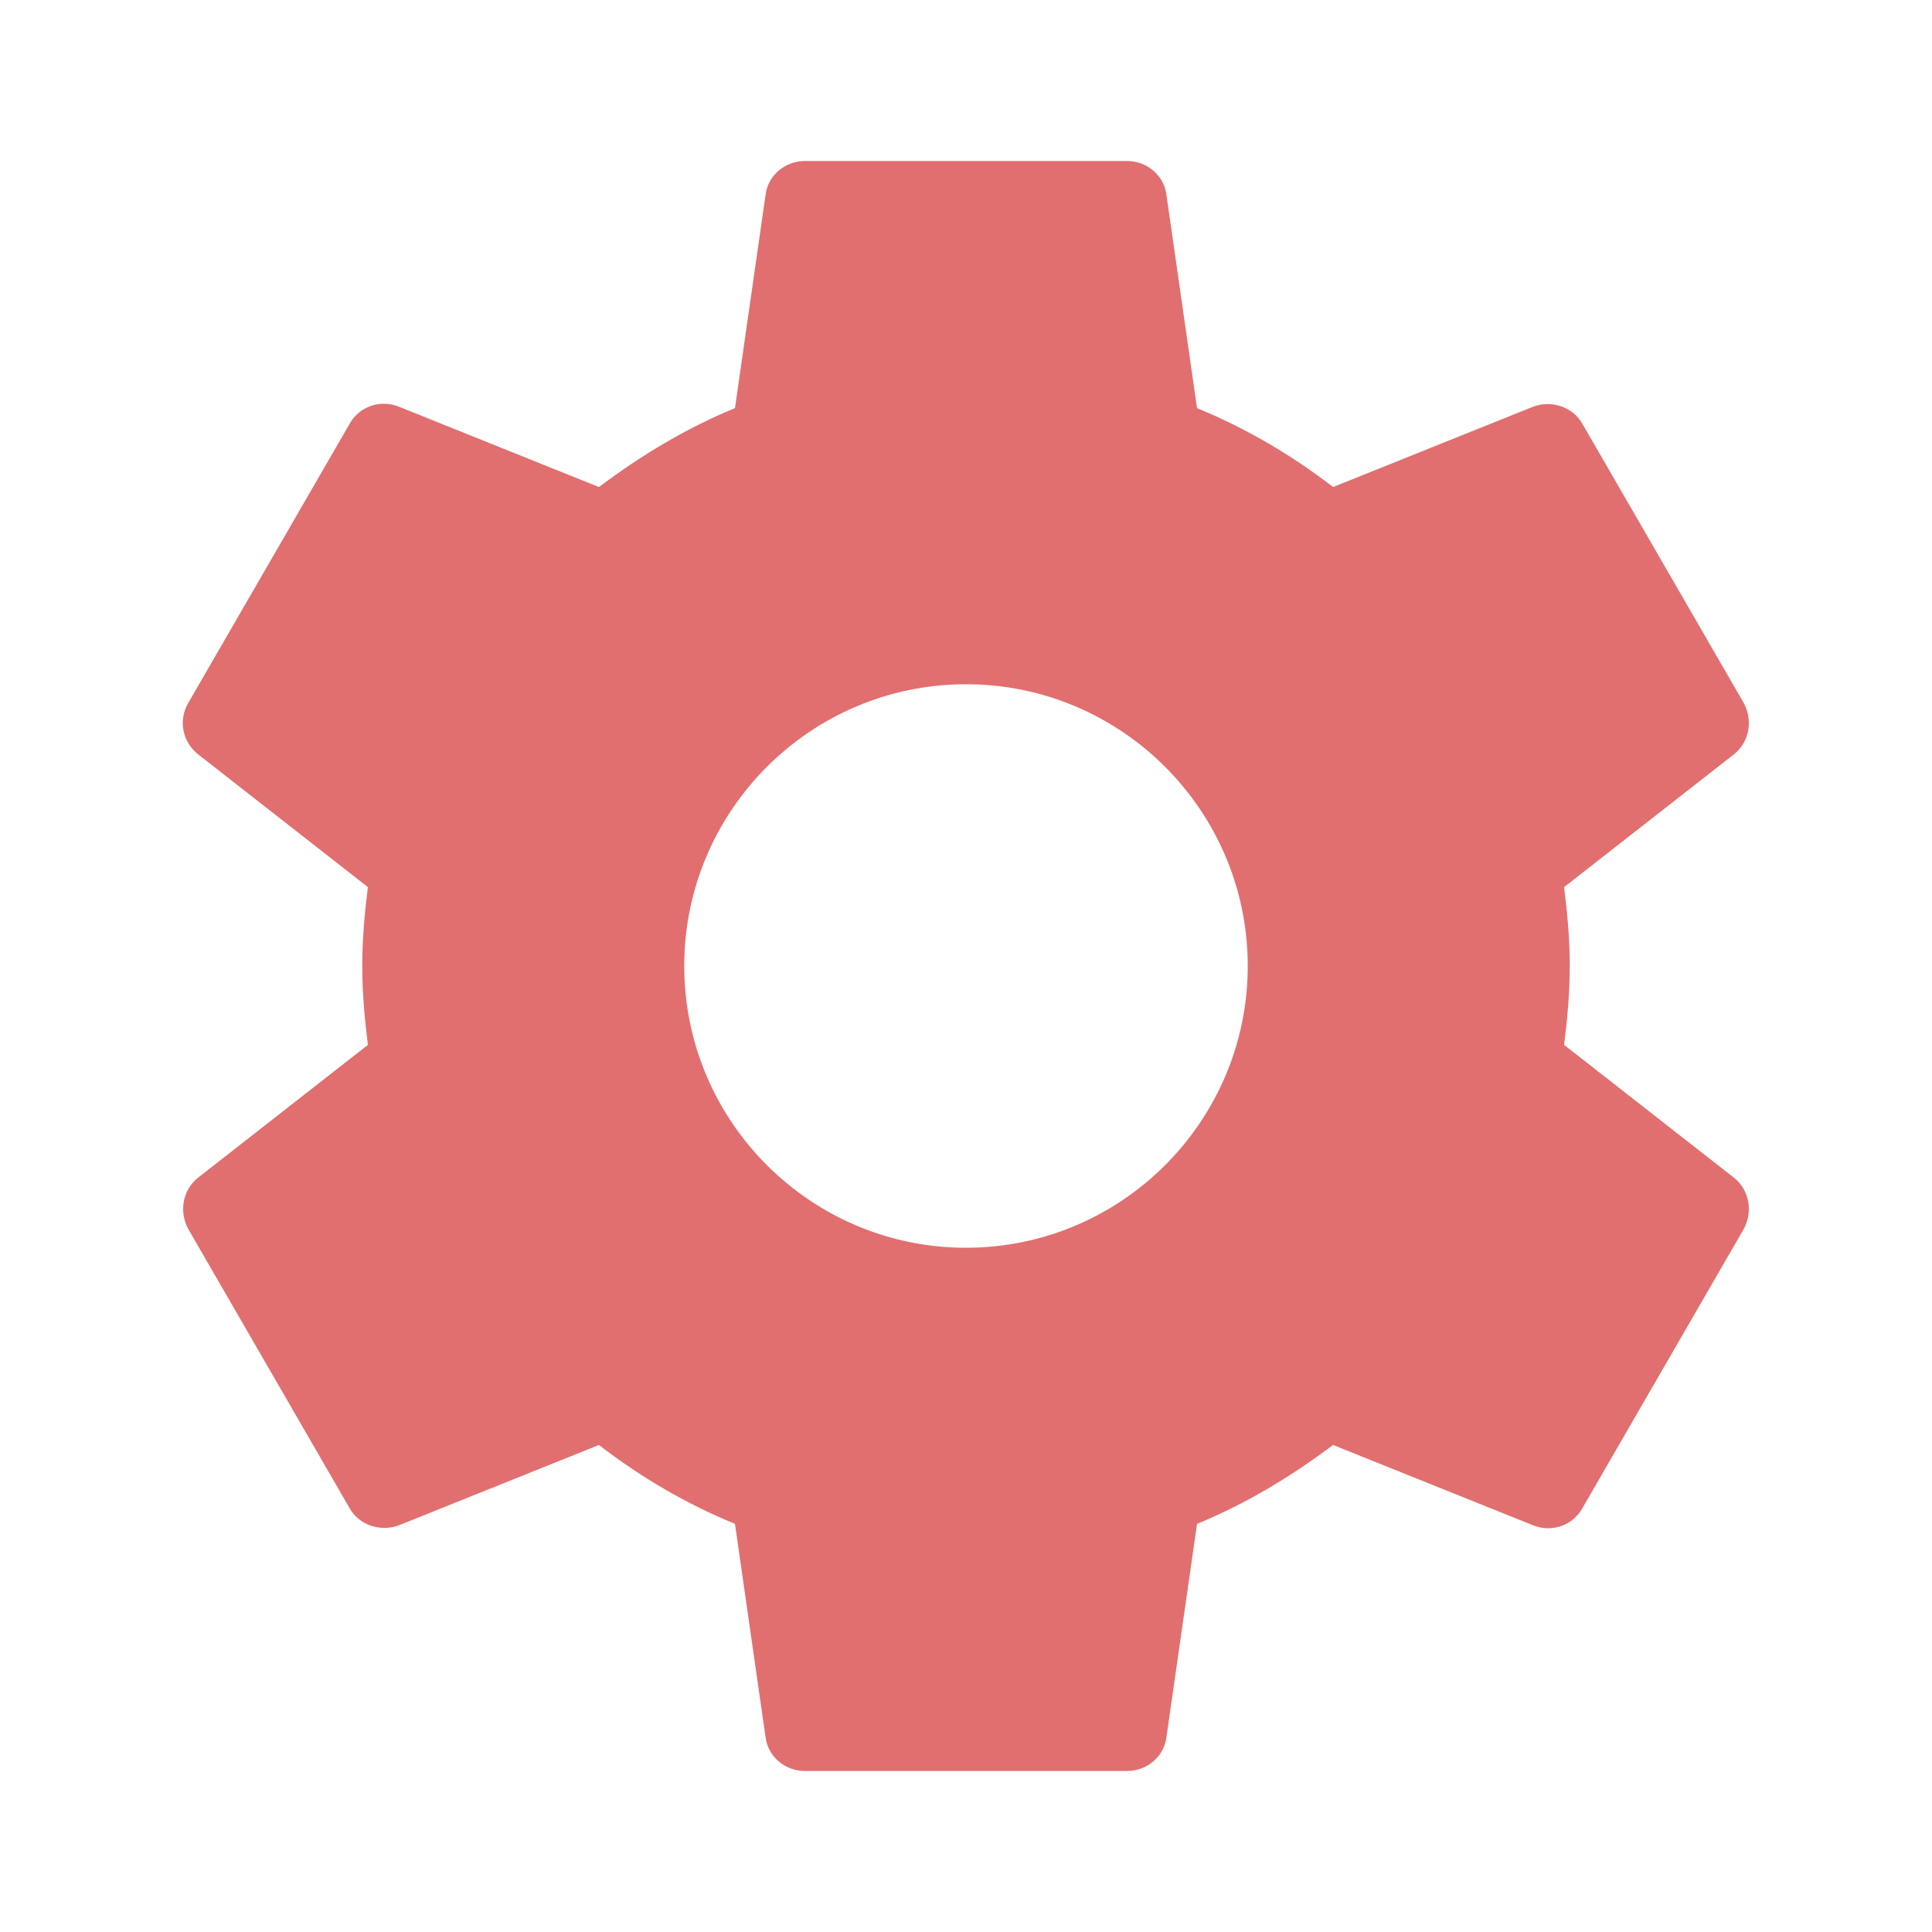
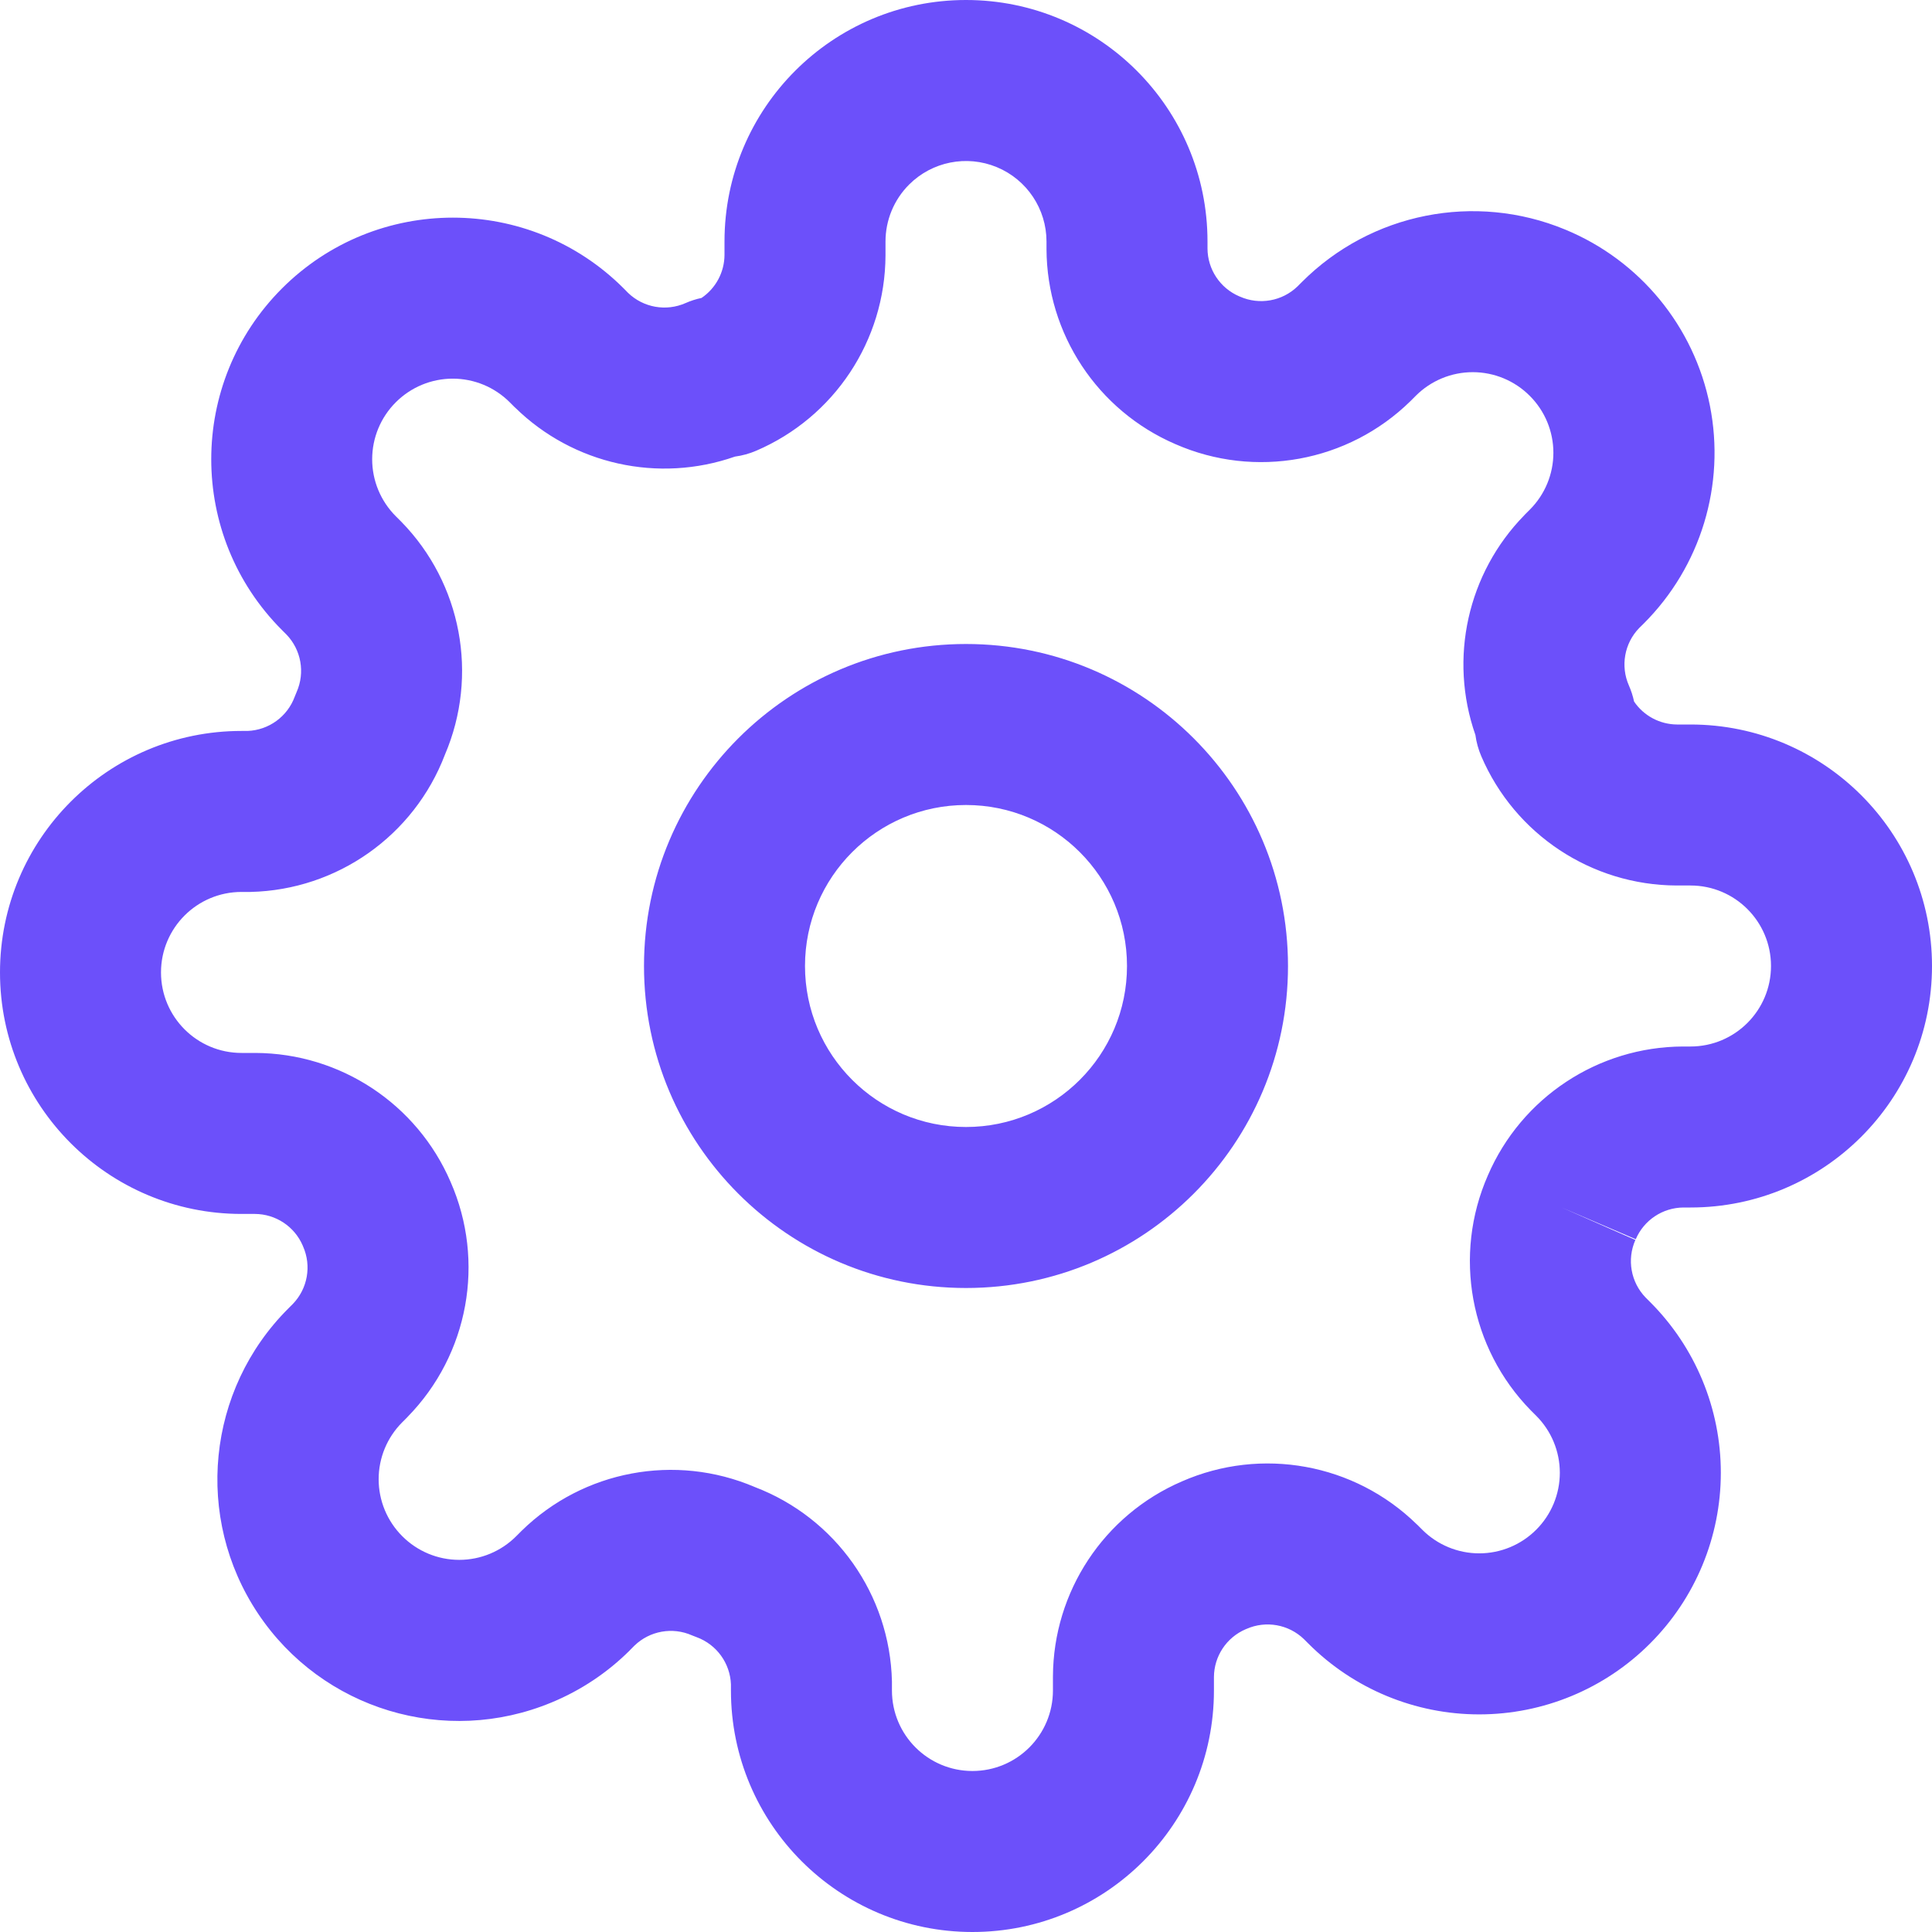
- <svg xmlns="http://www.w3.org/2000/svg" fill="#e16f6f" height="24" viewBox="0 0 24 24" width="24">
-   <path d="M0 0h24v24H0z" fill="none" />
-   <path d="M19.43 12.98c.04-.32.07-.64.07-.98s-.03-.66-.07-.98l2.11-1.65c.19-.15.24-.42.12-.64l-2-3.46c-.12-.22-.39-.3-.61-.22l-2.49 1c-.52-.4-1.08-.73-1.69-.98l-.38-2.65C14.46 2.18 14.25 2 14 2h-4c-.25 0-.46.18-.49.42l-.38 2.65c-.61.25-1.17.59-1.69.98l-2.49-1c-.23-.09-.49 0-.61.22l-2 3.46c-.13.22-.07.49.12.64l2.11 1.65c-.04.32-.07.65-.07.98s.03.66.07.98l-2.11 1.65c-.19.15-.24.42-.12.64l2 3.46c.12.22.39.3.61.22l2.49-1c.52.4 1.08.73 1.69.98l.38 2.65c.03.24.24.42.49.42h4c.25 0 .46-.18.49-.42l.38-2.65c.61-.25 1.17-.59 1.69-.98l2.49 1c.23.09.49 0 .61-.22l2-3.46c.12-.22.07-.49-.12-.64l-2.11-1.65zM12 15.5c-1.93 0-3.5-1.57-3.5-3.5s1.57-3.5 3.5-3.5 3.5 1.57 3.5 3.5-1.57 3.5-3.5 3.5z" />
+ <svg xmlns="http://www.w3.org/2000/svg" width="24" height="24" viewBox="0 0 24 24" fill="#6C50FA" stroke="none">
+   <path fill-rule="evenodd" clip-rule="evenodd" d="M11.293 2.293A1 1 0 0113 3v.094a2.65 2.65 0 001.601 2.423 2.65 2.65 0 002.918-.532l.008-.008.06-.06a1 1 0 011.416 0 .999.999 0 010 1.415l-.06.06-.008.009a2.65 2.65 0 00-.607 2.729c.012.09.037.18.073.264A2.65 2.65 0 0020.826 11H21a1 1 0 010 2h-.094a2.65 2.65 0 00-2.423 1.601 2.65 2.65 0 00.532 2.918l.008.008.06.06a1 1 0 010 1.416 1 1 0 01-1.415 0l-.06-.06-.009-.008a2.651 2.651 0 00-2.918-.532 2.65 2.65 0 00-1.601 2.423V21a1 1 0 01-2 0V20.887a2.65 2.65 0 00-1.705-2.415 2.651 2.651 0 00-2.894.543l-.008.008-.06.06a.999.999 0 01-1.416 0 1 1 0 010-1.415l.06-.06.008-.009a2.65 2.65 0 00.532-2.918 2.65 2.65 0 00-2.423-1.601H3a1 1 0 010-2H3.113a2.65 2.65 0 002.414-1.705 2.65 2.65 0 00-.542-2.894l-.008-.008-.06-.06a1 1 0 010-1.416 1 1 0 011.415 0l.06.06.009.008a2.65 2.65 0 002.729.607 1 1 0 00.264-.073A2.65 2.65 0 0011 3.174V3a1 1 0 01.293-.707zm9.022 13.11L19.4 15l.92.394a.65.65 0 01.593-.394H21a3 3 0 000-6h-.168a.65.65 0 01-.533-.285 1.006 1.006 0 00-.064-.199.65.65 0 01.127-.714l.055-.054a2.999 2.999 0 00-.973-4.896 3 3 0 00-3.271.651l-.055.055a.65.65 0 01-.714.127l-.01-.004A.65.65 0 0115 3.087V3a3 3 0 00-6 0v.167a.65.65 0 01-.285.534 1 1 0 00-.199.064.65.65 0 01-.714-.127l-.054-.055a3 3 0 10-4.245 4.244l.055.055a.65.65 0 01.127.714l-.024.059a.65.65 0 01-.585.425H3a3 3 0 100 6h.167a.65.65 0 01.594.394l.004.01a.65.65 0 01-.127.714l-.055.055a3 3 0 003.27 4.895 3 3 0 00.974-.65v-.001l.055-.055a.65.65 0 01.714-.127l.059.023a.651.651 0 01.425.586V21a3 3 0 106 0v-.168a.65.65 0 01.394-.593l.01-.004a.65.65 0 01.714.127l.055.055a2.999 2.999 0 004.244 0l-.707-.707.707.707a2.999 2.999 0 000-4.244l-.055-.055a.65.65 0 01-.127-.714zM10 12a2 2 0 114 0 2 2 0 01-4 0zm2-4a4 4 0 100 8 4 4 0 000-8z" fill="#6C50FA" />
</svg>
